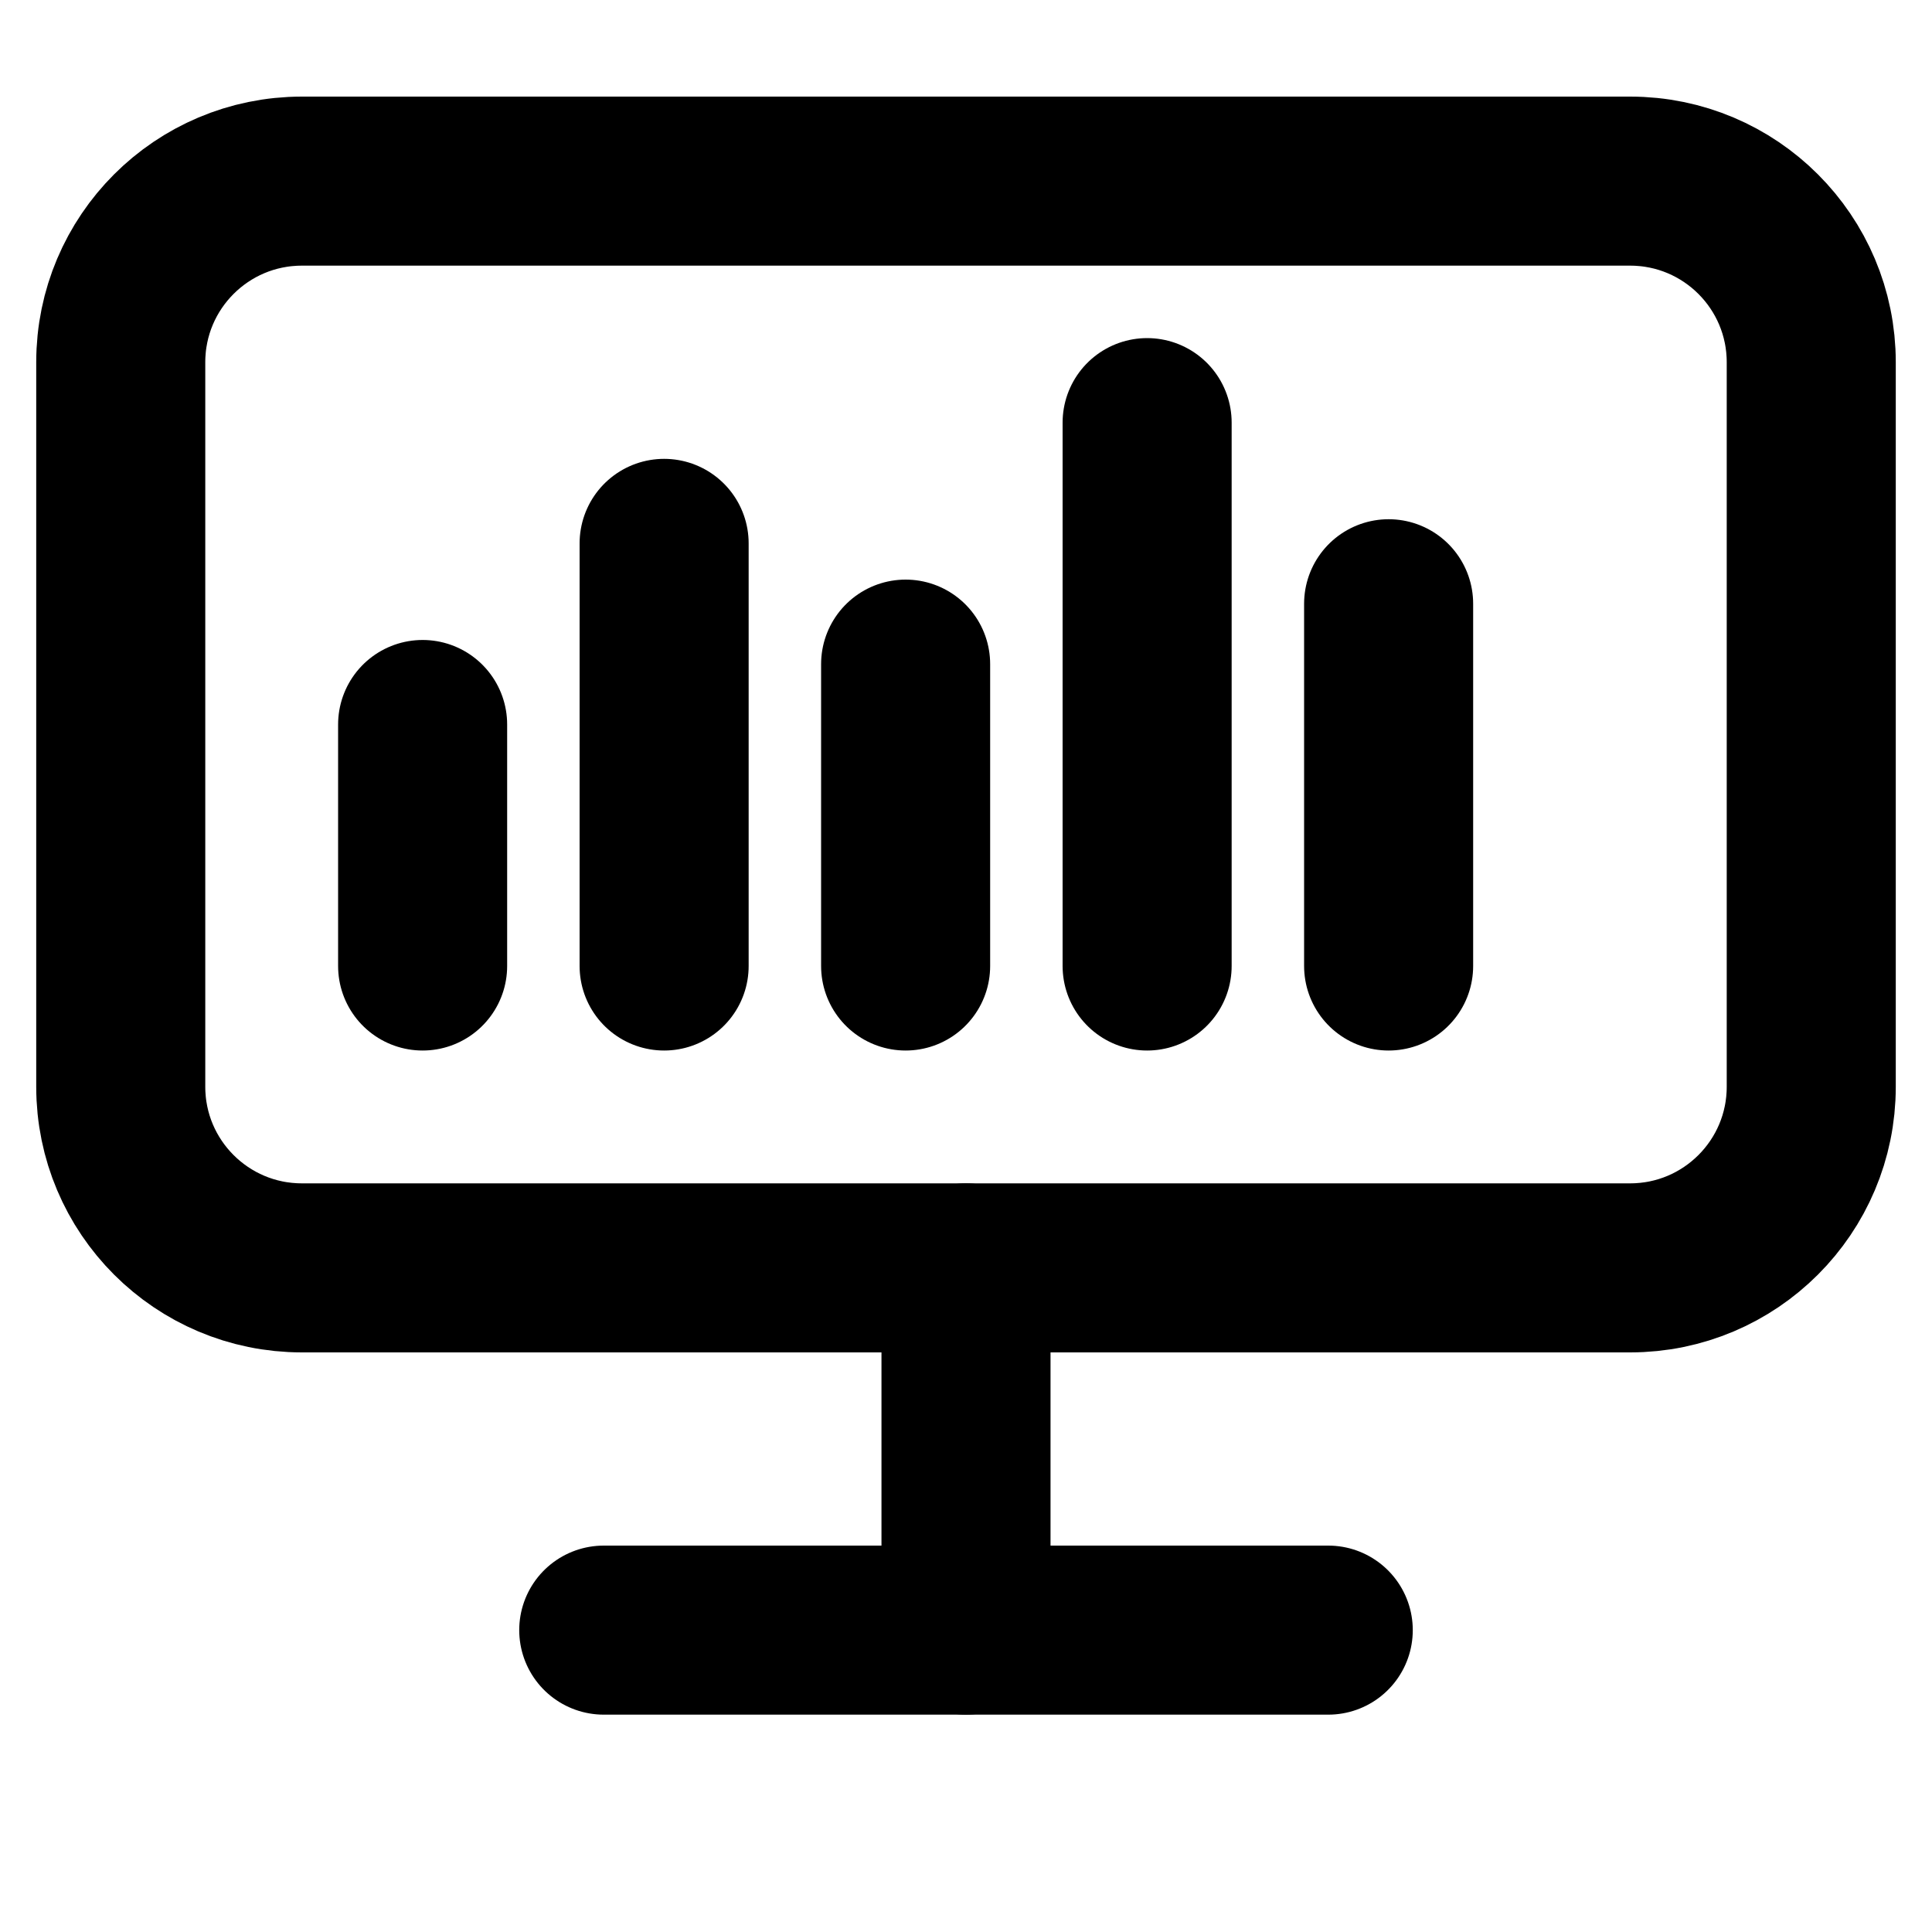
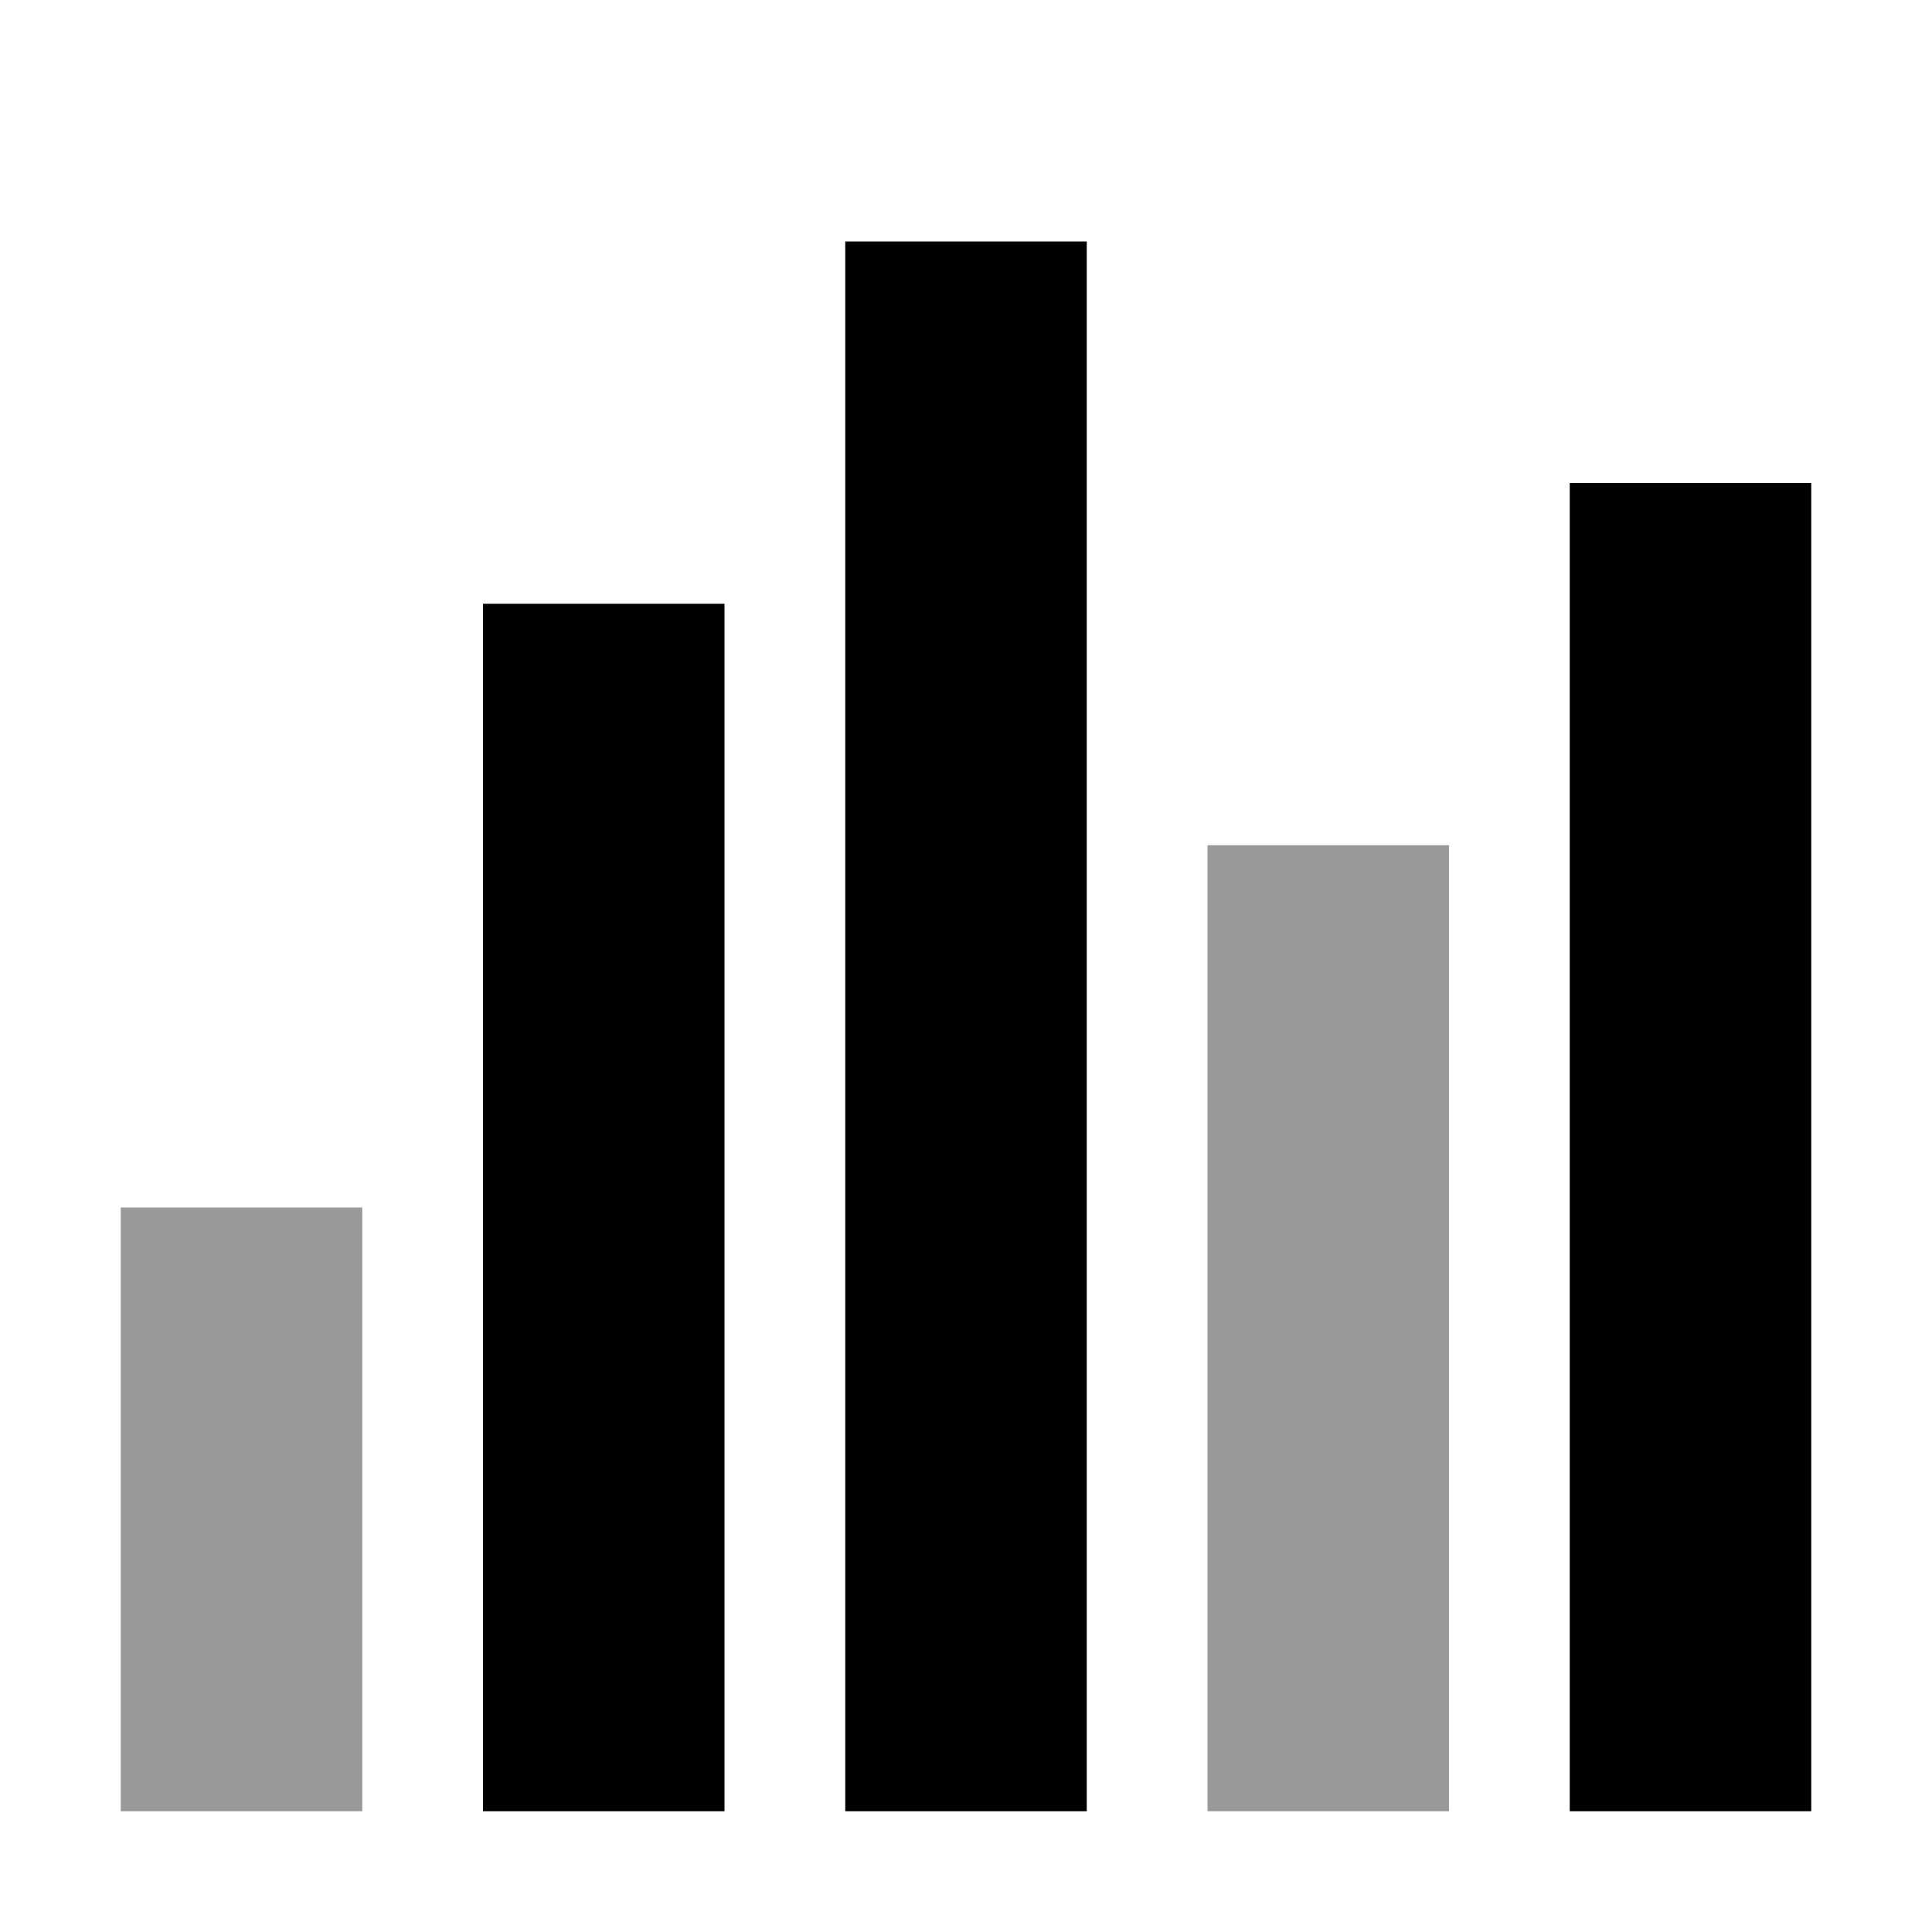
<svg xmlns="http://www.w3.org/2000/svg" height="16" width="16" viewBox="0 0 16 16">
-   <style>
-     * {
-       fill: none;
-       stroke: currentColor;
-       stroke-width: 1.4;
-       stroke-linecap: round;
-       stroke-linejoin: round;
-     }
-   </style>
-   <rect x="1" y="1.5" width="14" height="9" rx="1.5" />
-   <line x1="8" y1="10.5" x2="8" y2="13.5" />
-   <line x1="5" y1="13.5" x2="11" y2="13.5" />
-   <line x1="3.5" y1="8" x2="3.5" y2="6" />
-   <line x1="5.5" y1="8" x2="5.5" y2="4.5" />
-   <line x1="7.5" y1="8" x2="7.5" y2="5.5" />
-   <line x1="9.5" y1="8" x2="9.5" y2="3.5" />
-   <line x1="11.5" y1="8" x2="11.5" y2="5" />
+   <rect fill="currentColor" opacity="0.4" x="1" y="10" width="2" height="5" />
+   <rect fill="currentColor" x="4" y="5" width="2" height="10" />
+   <rect fill="currentColor" x="7" y="2" width="2" height="13" />
+   <rect fill="currentColor" opacity="0.4" x="10" y="7" width="2" height="8" />
+   <rect fill="currentColor" x="13" y="4" width="2" height="11" />
</svg>
